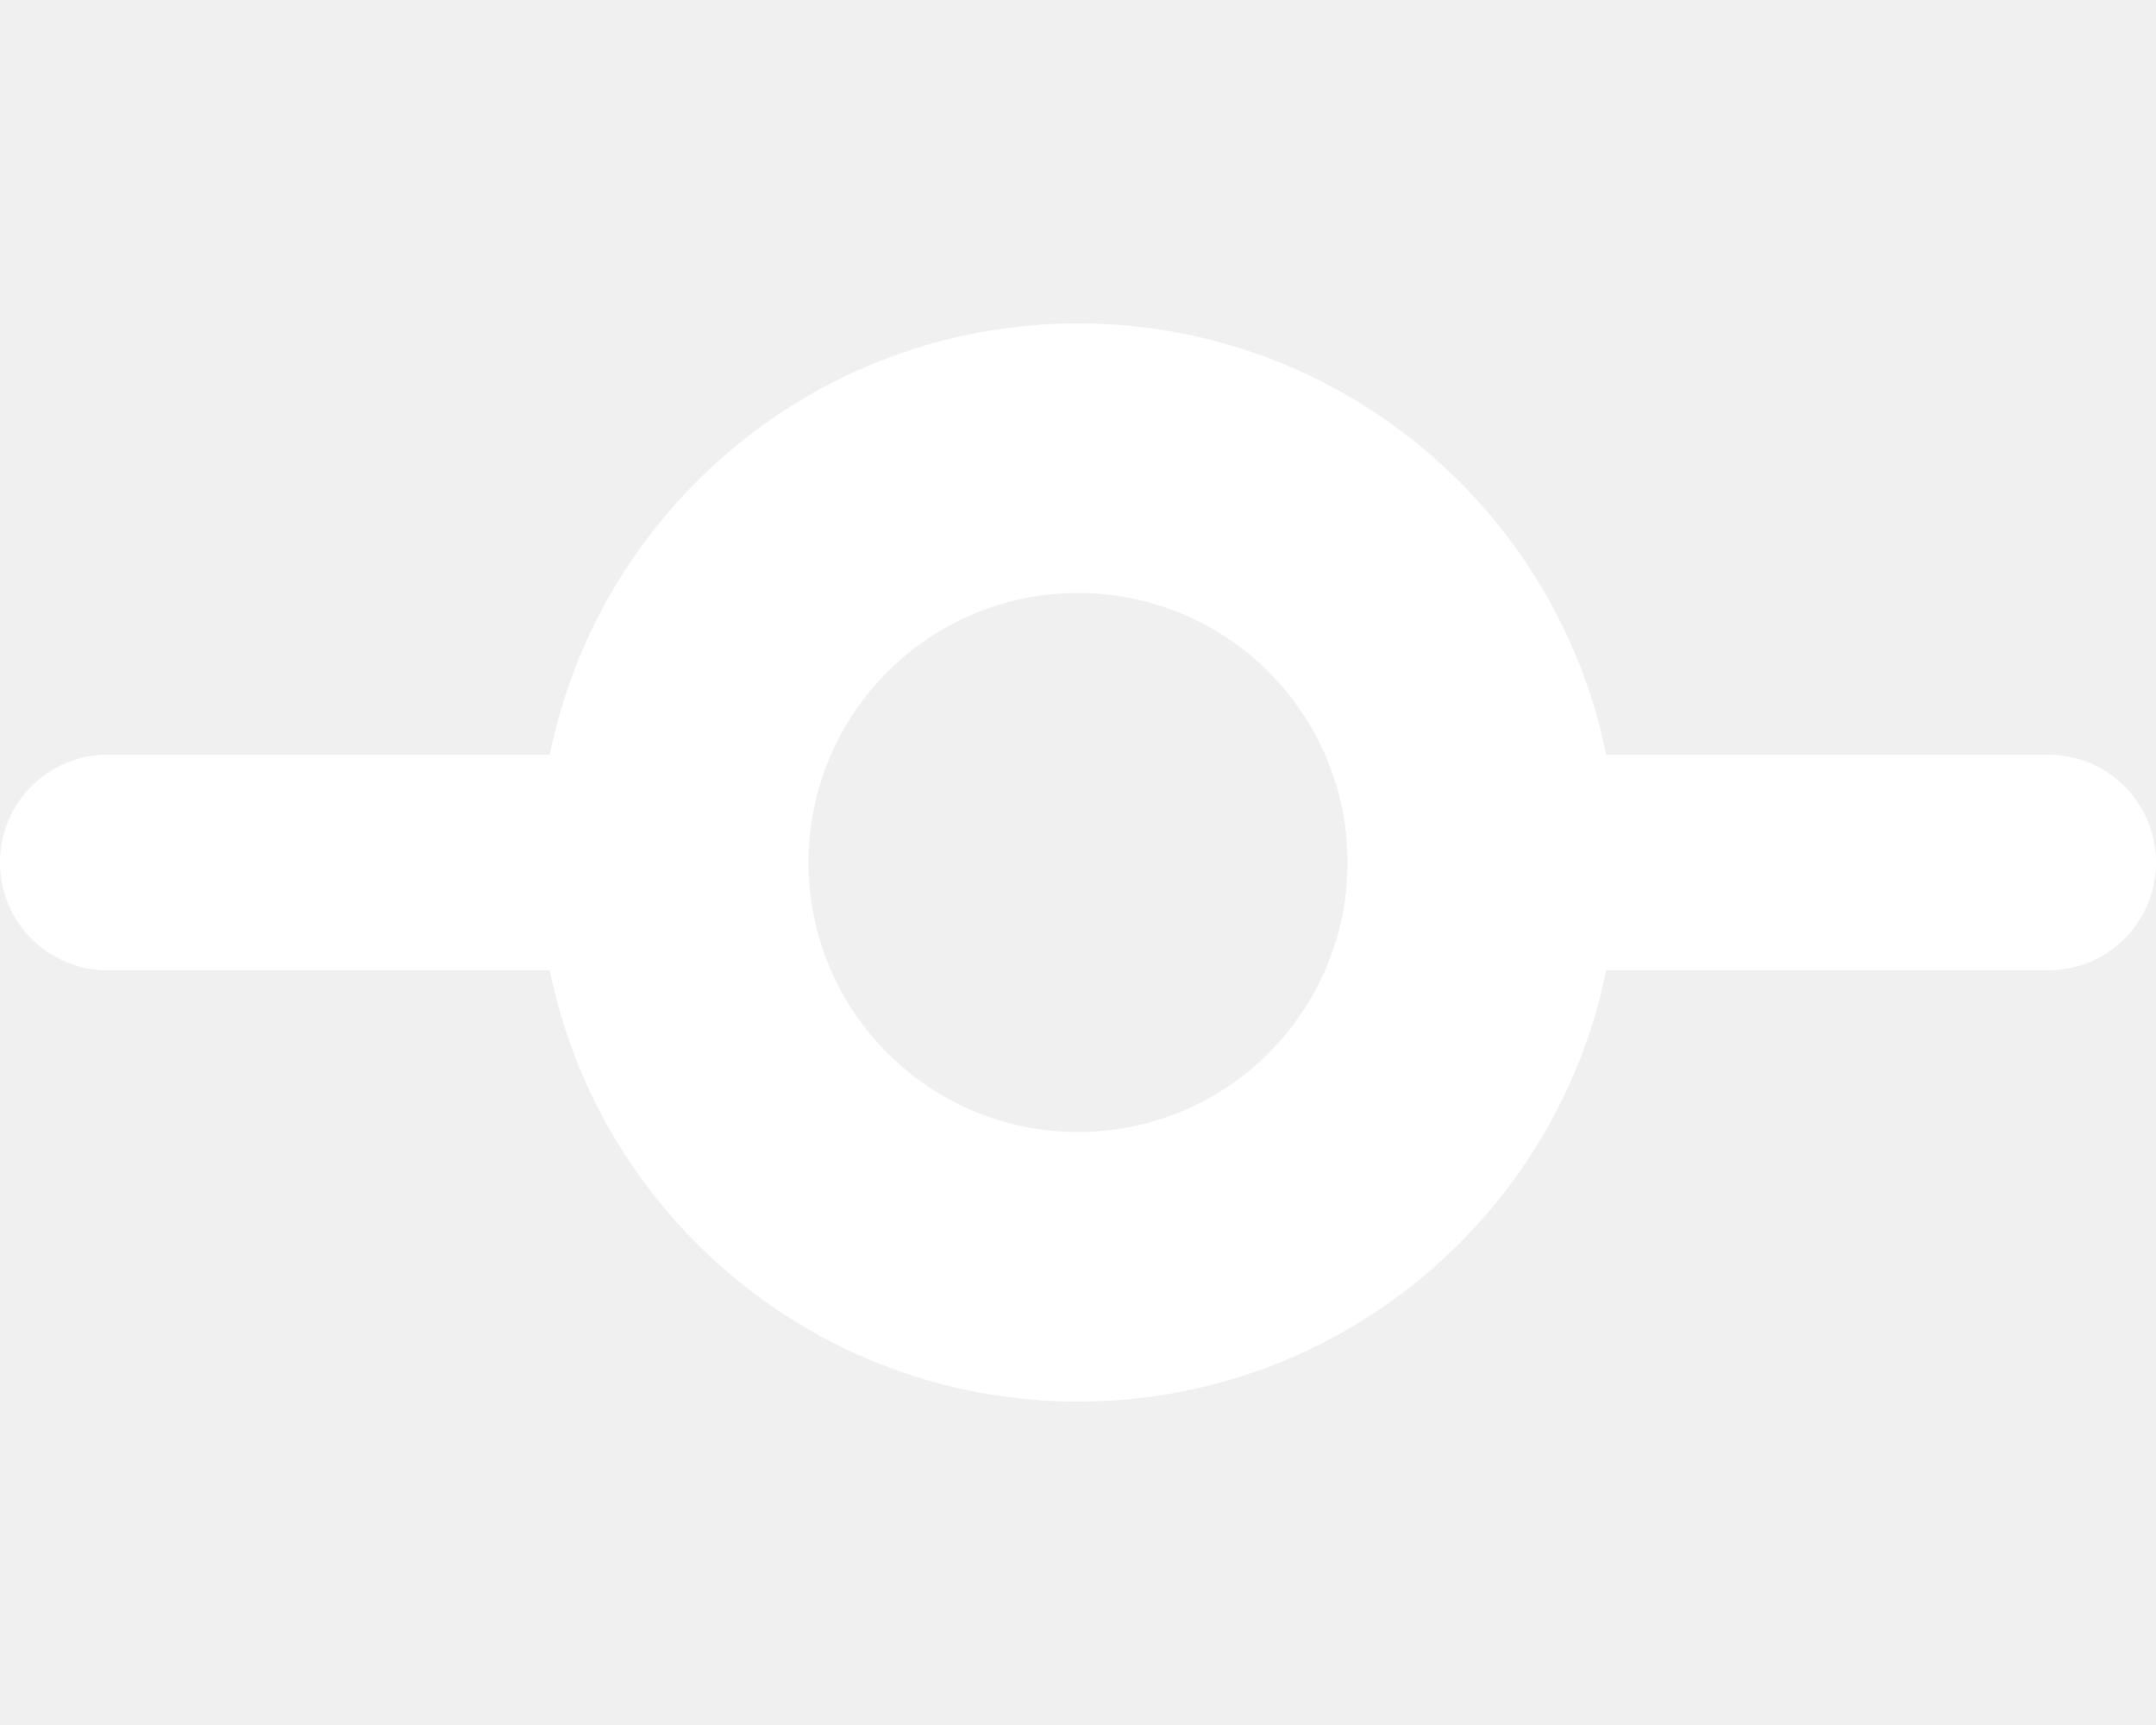
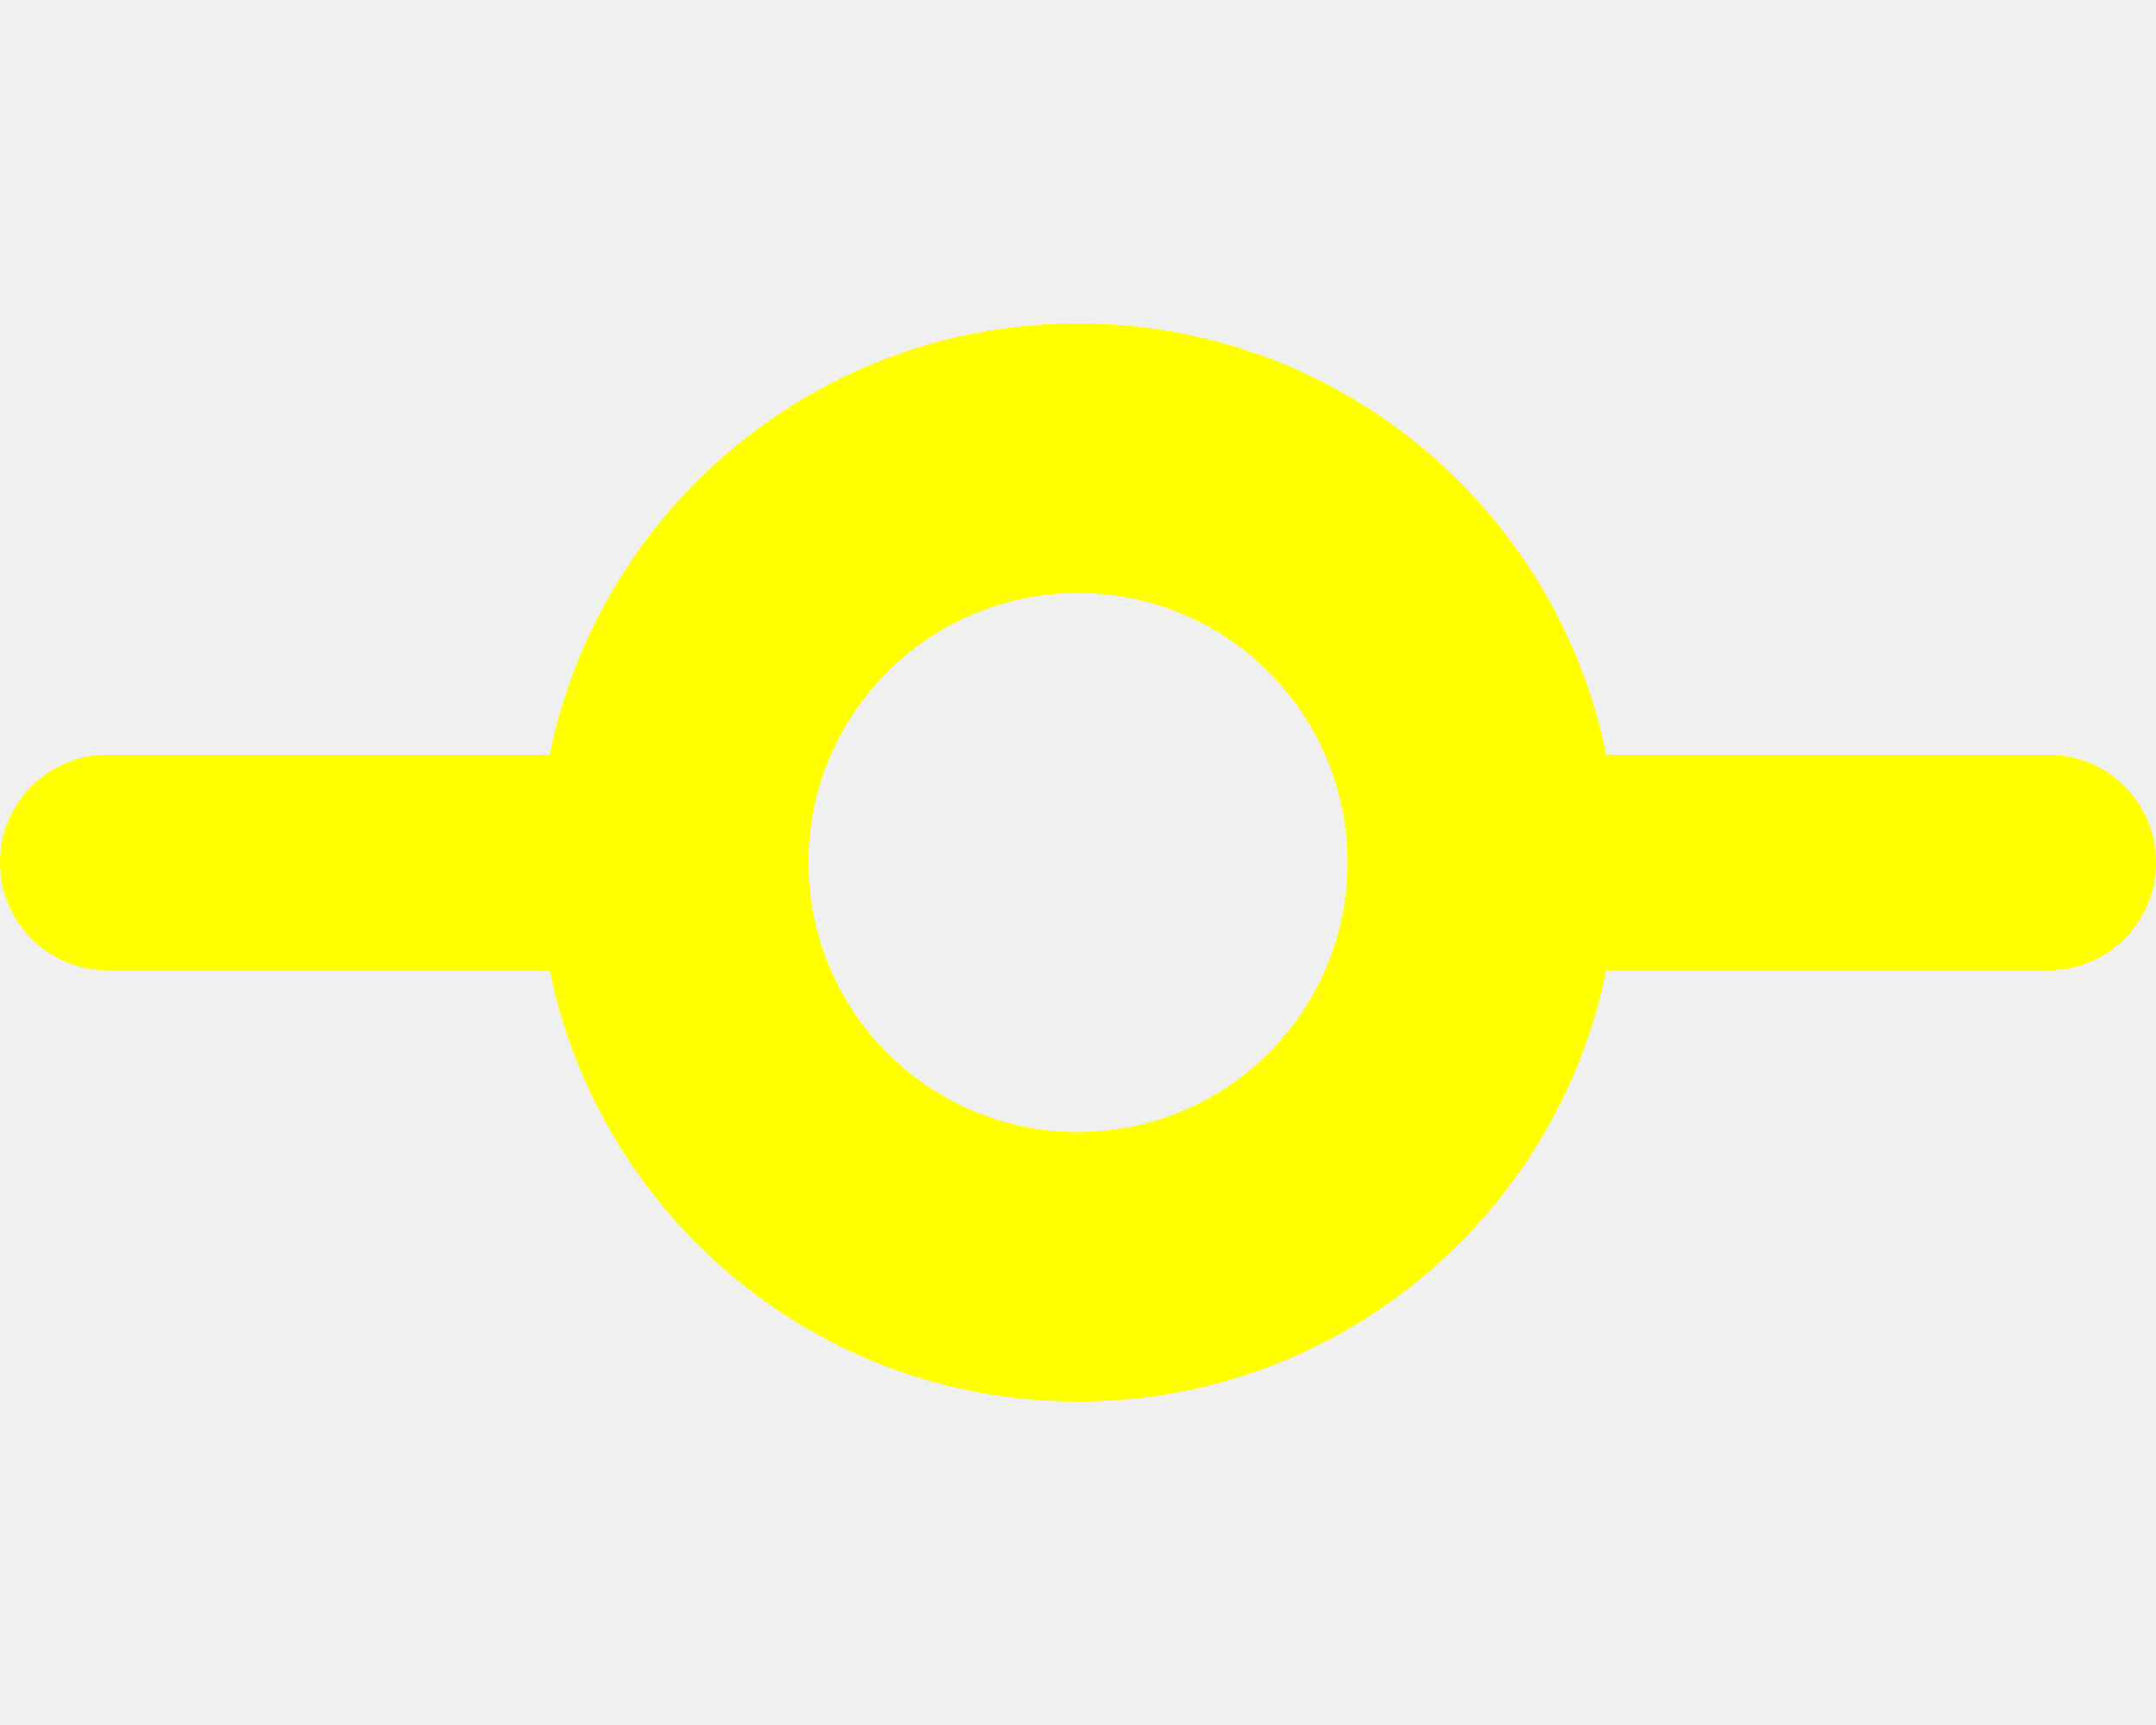
- <svg xmlns="http://www.w3.org/2000/svg" viewBox="0 0 640 512" fill="white">
+ <svg xmlns="http://www.w3.org/2000/svg" viewBox="0 0 640 512" fill="yellow">
  <path d="M320 336c44.2 0 80-35.8 80-80s-35.8-80-80-80s-80 35.8-80 80s35.8 80 80 80zm156.8-48C462 361 397.4 416 320 416s-142-55-156.8-128H32c-17.7 0-32-14.3-32-32s14.3-32 32-32H163.2C178 151 242.6 96 320 96s142 55 156.8 128H608c17.7 0 32 14.3 32 32s-14.3 32-32 32H476.8z" />
</svg>
